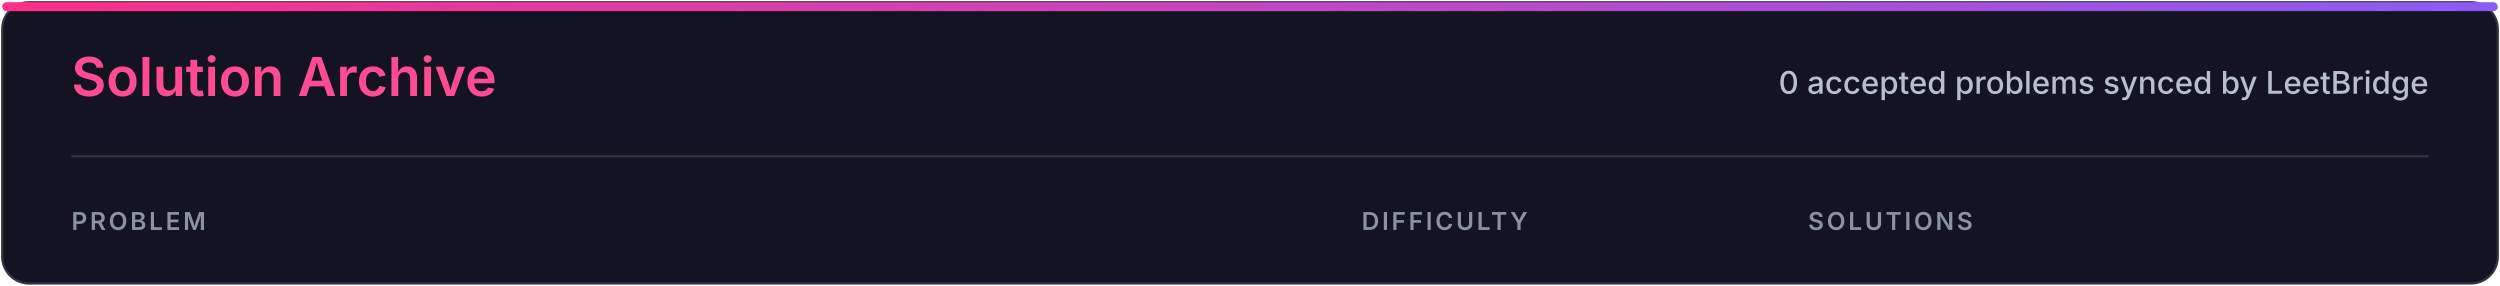
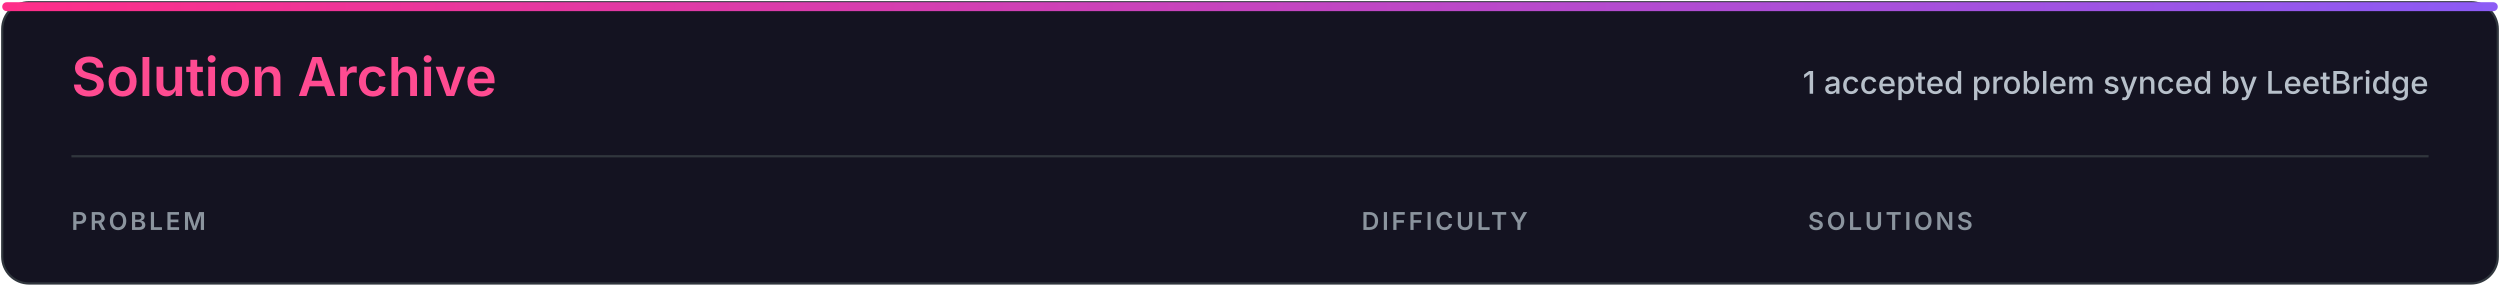
<svg xmlns="http://www.w3.org/2000/svg" width="1120" height="128" viewBox="0 0 1120 128" role="img" aria-labelledby="title desc">
  <defs>
    <linearGradient id="accent" x1="0" x2="1">
      <stop stop-color="#ff2e88" />
      <stop offset="1" stop-color="#8b5cf6" />
    </linearGradient>
    <style>
.heading{font:600 24px -apple-system,BlinkMacSystemFont,'Segoe UI',sans-serif;fill:#ff4b91}
.subtitle{font:500 14px -apple-system,BlinkMacSystemFont,'Segoe UI',sans-serif;fill:#b7c0ca}
.column{font:600 11px -apple-system,BlinkMacSystemFont,'Segoe UI',sans-serif;letter-spacing:1.2px;fill:#8b949e}
</style>
  </defs>
  <rect x="1" y="1" width="1118" height="126" rx="12" fill="#141321" stroke="#30363d" />
  <rect x="1" y="1" width="1118" height="4" rx="2" fill="url(#accent)" />
  <text x="32" y="43" class="heading">Solution Archive</text>
-   <text x="1088" y="42" class="subtitle" text-anchor="end">0 accepted problems synced by LeetBridge</text>
+   <text x="1088" y="42" class="subtitle" text-anchor="end">1 accepted problem synced by LeetBridge</text>
  <line x1="32" y1="70" x2="1088" y2="70" stroke="#30363d" />
  <text x="32" y="103" class="column">PROBLEM</text>
  <text x="610" y="103" class="column">DIFFICULTY</text>
  <text x="810" y="103" class="column">SOLUTIONS</text>
</svg>
